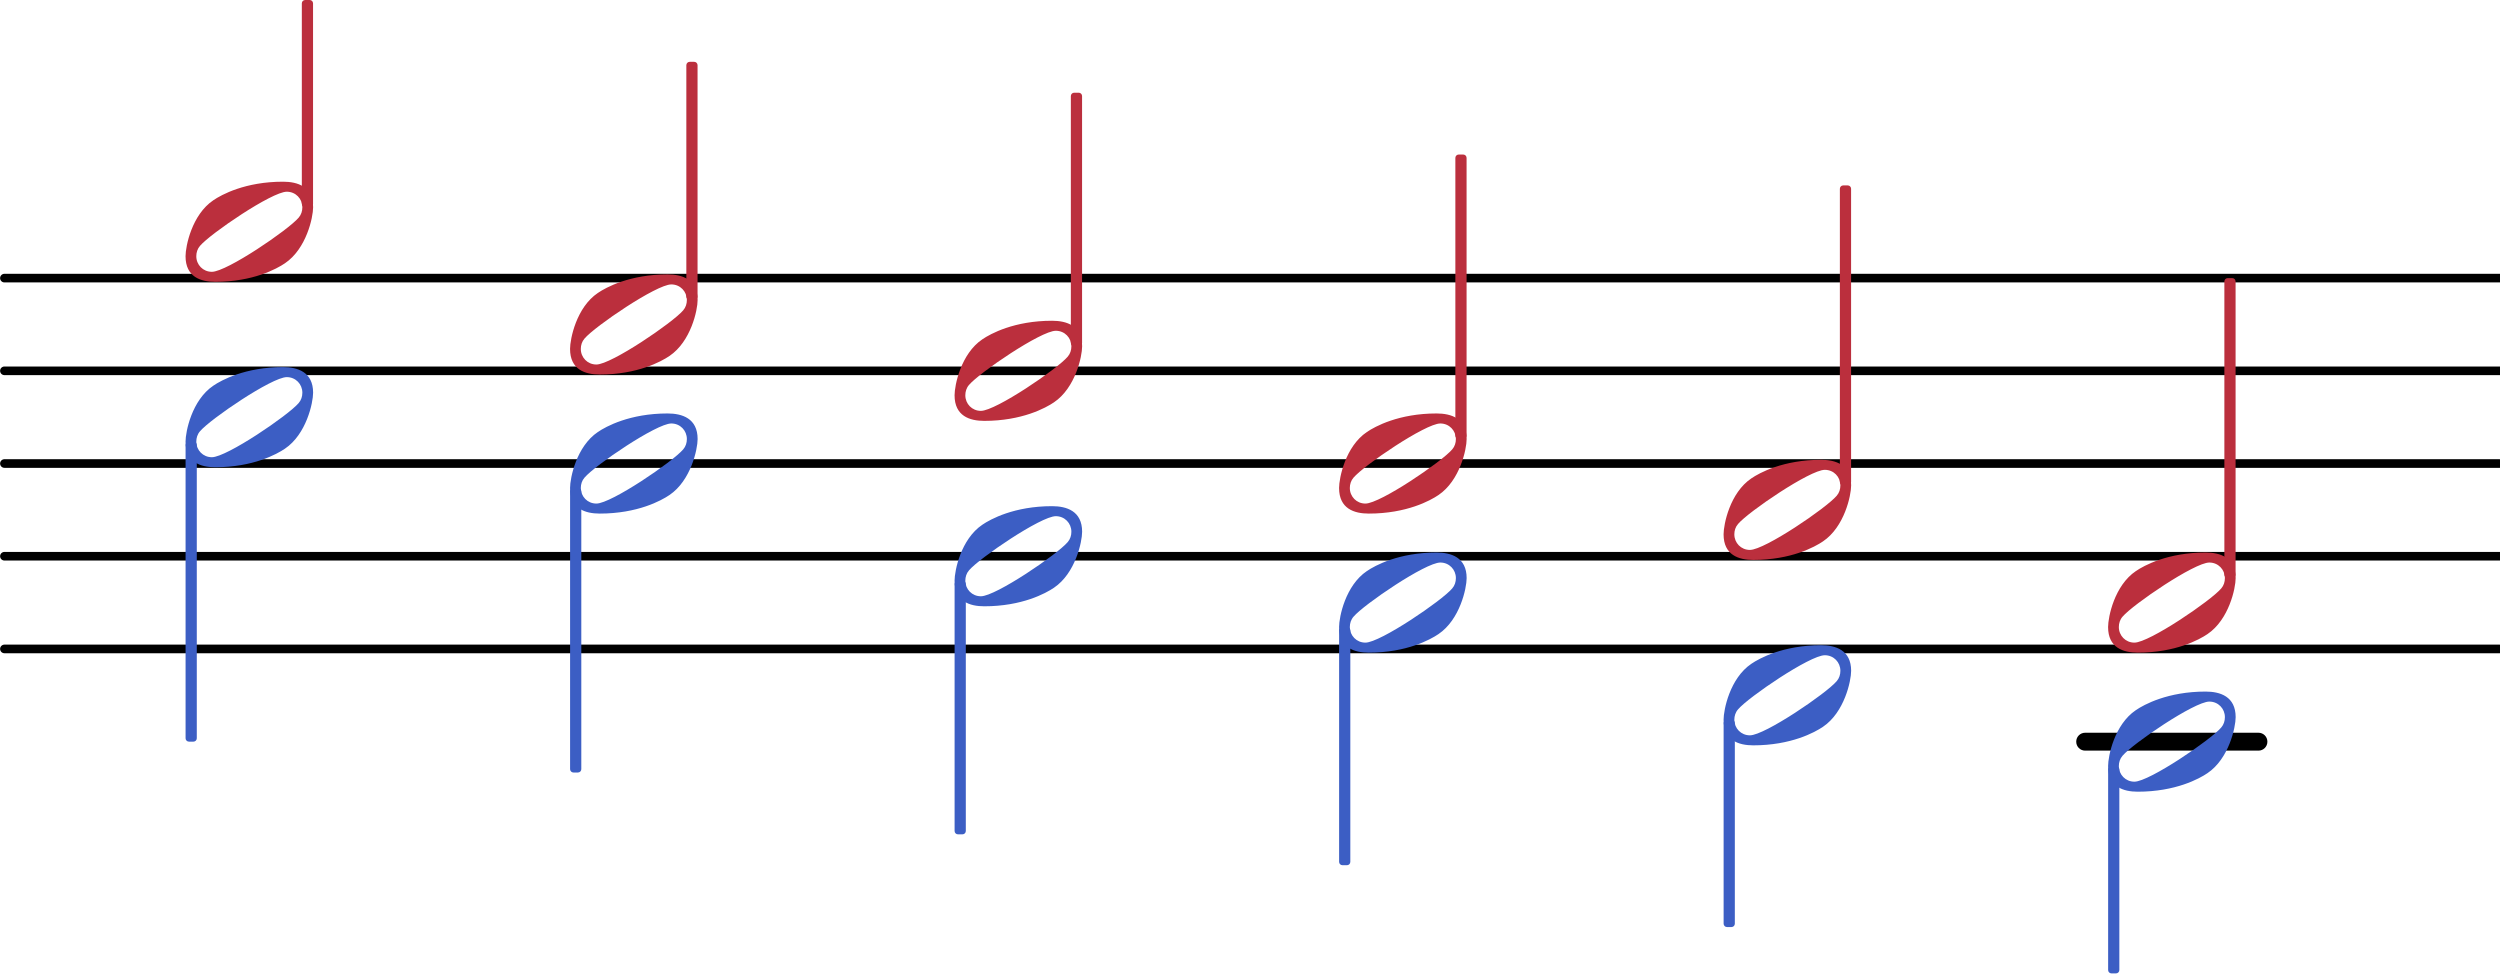
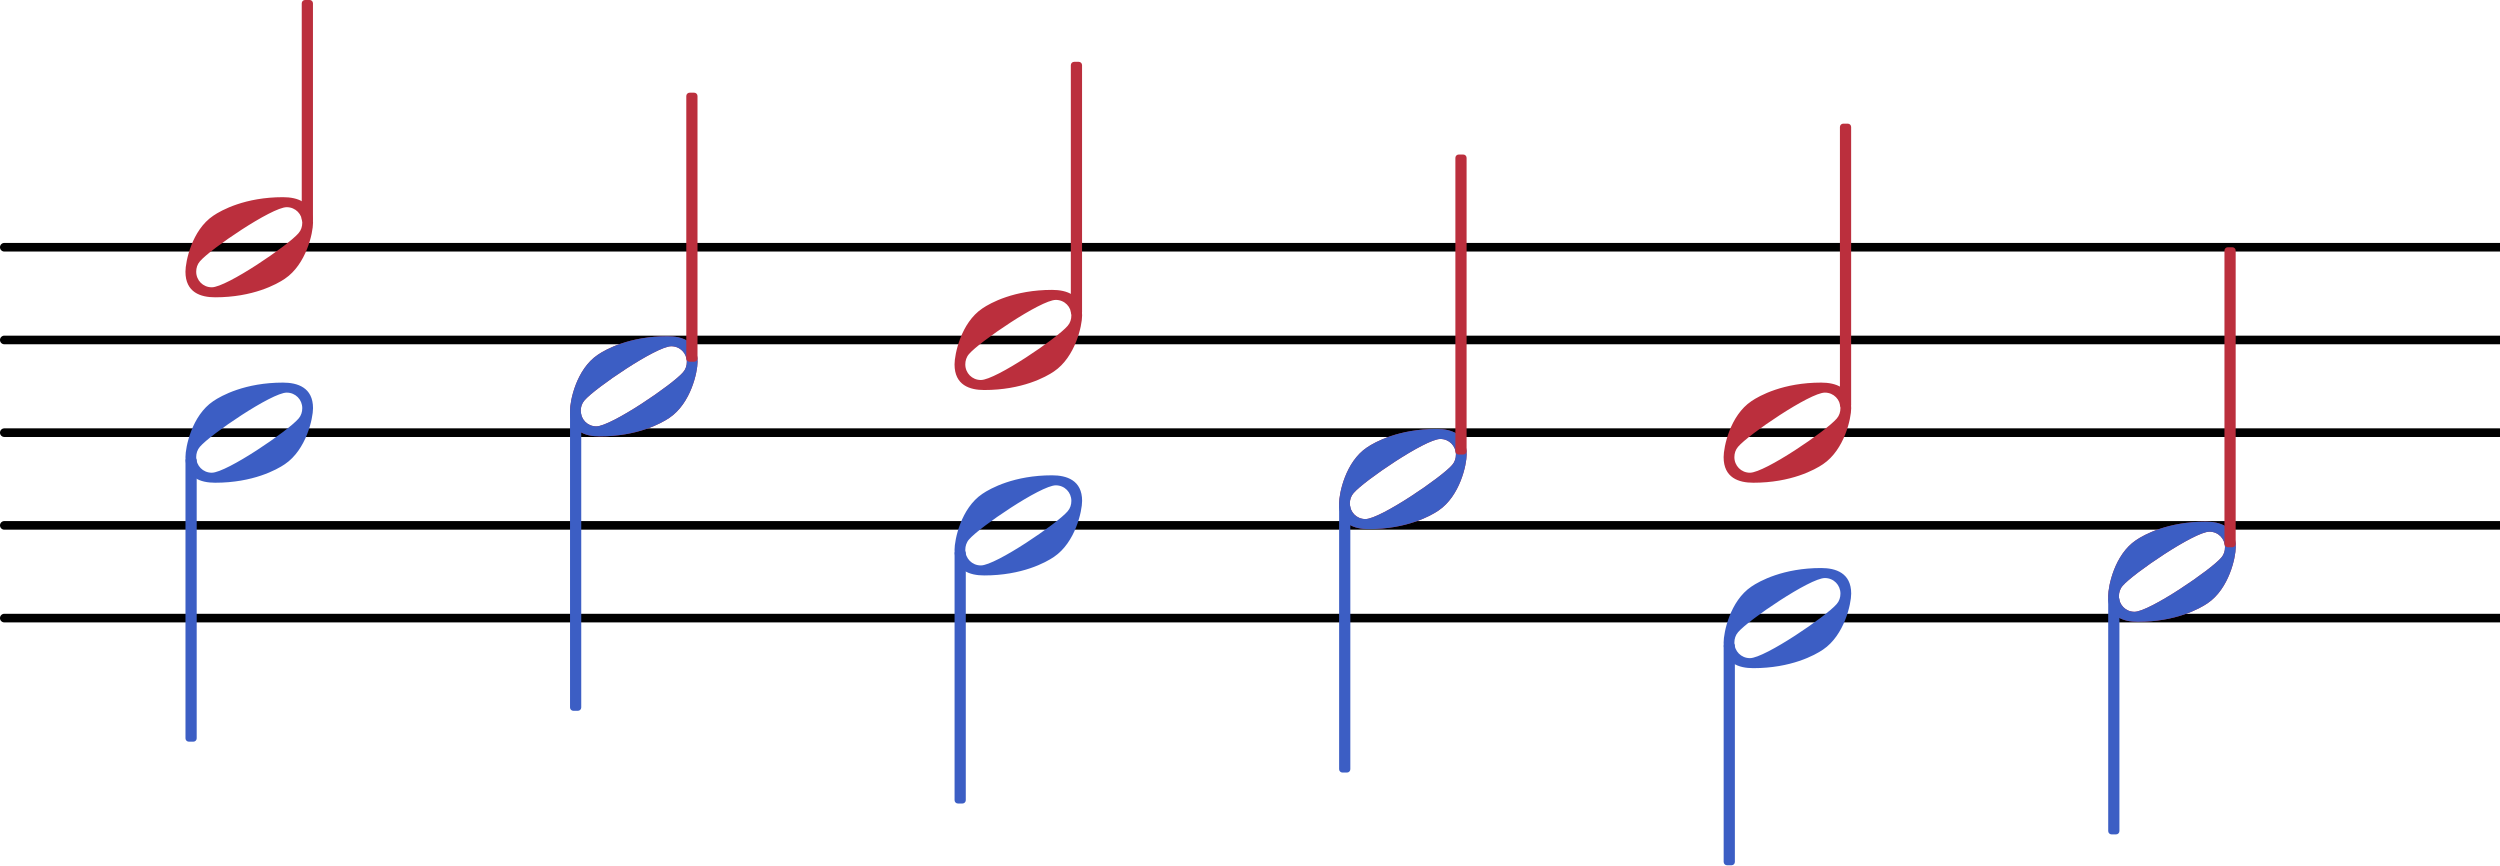
- <svg xmlns="http://www.w3.org/2000/svg" xmlns:xlink="http://www.w3.org/1999/xlink" version="1.2" width="53.19mm" height="20.71mm" viewBox="7.604 -0 26.965 10.5">
+ <svg xmlns="http://www.w3.org/2000/svg" xmlns:xlink="http://www.w3.org/1999/xlink" version="1.2" width="53.19mm" height="18.41mm" viewBox="7.604 -0 26.965 9.333">
  <style type="text/css">

tspan { white-space: pre; }

</style>
-   <g transform="translate(0, 8)">
-     <rect x="29.999" y="-0.096" width="2.062" height="0.193" ry="0.096" fill="currentColor" />
-   </g>
-   <g transform="translate(7.6043, 7)">
+   <g transform="translate(7.6043, 6.6667)">
    <line stroke-linejoin="round" stroke-linecap="round" stroke-width="0.093" stroke="currentColor" x1="0.046" y1="0" x2="26.965" y2="0" />
  </g>
-   <g transform="translate(7.6043, 6)">
+   <g transform="translate(7.6043, 5.6667)">
    <line stroke-linejoin="round" stroke-linecap="round" stroke-width="0.093" stroke="currentColor" x1="0.046" y1="0" x2="26.965" y2="0" />
  </g>
-   <g transform="translate(7.6043, 5)">
+   <g transform="translate(7.6043, 4.6667)">
    <line stroke-linejoin="round" stroke-linecap="round" stroke-width="0.093" stroke="currentColor" x1="0.046" y1="0" x2="26.965" y2="0" />
  </g>
-   <g transform="translate(7.6043, 4)">
+   <g transform="translate(7.6043, 3.6667)">
    <line stroke-linejoin="round" stroke-linecap="round" stroke-width="0.093" stroke="currentColor" x1="0.046" y1="0" x2="26.965" y2="0" />
  </g>
-   <g transform="translate(7.6043, 3)">
+   <g transform="translate(7.6043, 2.6667)">
    <line stroke-linejoin="round" stroke-linecap="round" stroke-width="0.093" stroke="currentColor" x1="0.046" y1="0" x2="26.965" y2="0" />
  </g>
  <g color="rgb(73.333%, 18.431%, 23.922%)">
-     <a style="color:inherit;" xlink:href="textedit:///Users/hex/Desktop/SVGs/54.ly:29:28:29">
-       <g transform="translate(22.0474, 5)">
+     <a style="color:inherit;" xlink:href="textedit:///Users/hex/Desktop/svglily/54.ly:29:28:29">
+       <g transform="translate(22.0474, 5.1667)">
        <path transform="scale(0.004, -0.004)" d="M315 66c0 23 -18 42 -42 42c-40 0 -206 -113 -234 -146c-7 -8 -10 -18 -10 -28c0 -23 18 -42 42 -42c40 0 206 113 234 146c7 8 10 18 10 28zM263 135c39 0 81 -13 81 -69c0 -27 -18 -112 -76 -151c-22 -15 -86 -50 -188 -50c-39 0 -80 13 -80 69c0 27 17 112 75 151 c22 15 86 50 188 50z" fill="currentColor" />
      </g>
    </a>
  </g>
  <g color="rgb(73.333%, 18.431%, 23.922%)">
-     <a style="color:inherit;" xlink:href="textedit:///Users/hex/Desktop/SVGs/54.ly:29:15:16">
-       <g transform="translate(9.6043, 2.5)">
+     <a style="color:inherit;" xlink:href="textedit:///Users/hex/Desktop/svglily/54.ly:29:15:16">
+       <g transform="translate(9.6043, 2.6667)">
        <path transform="scale(0.004, -0.004)" d="M315 66c0 23 -18 42 -42 42c-40 0 -206 -113 -234 -146c-7 -8 -10 -18 -10 -28c0 -23 18 -42 42 -42c40 0 206 113 234 146c7 8 10 18 10 28zM263 135c39 0 81 -13 81 -69c0 -27 -18 -112 -76 -151c-22 -15 -86 -50 -188 -50c-39 0 -80 13 -80 69c0 27 17 112 75 151 c22 15 86 50 188 50z" fill="currentColor" />
      </g>
    </a>
  </g>
  <g color="rgb(23.529%, 36.863%, 76.863%)">
-     <a style="color:inherit;" xlink:href="textedit:///Users/hex/Desktop/SVGs/54.ly:29:55:56">
-       <g transform="translate(9.6043, 4.5)">
+     <a style="color:inherit;" xlink:href="textedit:///Users/hex/Desktop/svglily/54.ly:29:55:56">
+       <g transform="translate(9.6043, 4.6667)">
        <path transform="scale(0.004, -0.004)" d="M315 66c0 23 -18 42 -42 42c-40 0 -206 -113 -234 -146c-7 -8 -10 -18 -10 -28c0 -23 18 -42 42 -42c40 0 206 113 234 146c7 8 10 18 10 28zM263 135c39 0 81 -13 81 -69c0 -27 -18 -112 -76 -151c-22 -15 -86 -50 -188 -50c-39 0 -80 13 -80 69c0 27 17 112 75 151 c22 15 86 50 188 50z" fill="currentColor" />
      </g>
    </a>
  </g>
  <g color="rgb(73.333%, 18.431%, 23.922%)">
-     <g transform="translate(10.9186, 5)">
-       <rect x="-0.06" y="-5" width="0.121" height="2.236" ry="0.036" fill="currentColor" />
+     <g transform="translate(10.9186, 4.6667)">
+       <rect x="-0.06" y="-4.667" width="0.121" height="2.402" ry="0.036" fill="currentColor" />
    </g>
  </g>
  <g color="rgb(23.529%, 36.863%, 76.863%)">
-     <g transform="translate(9.6646, 5)">
-       <rect x="-0.06" y="-0.236" width="0.121" height="3.236" ry="0.036" fill="currentColor" />
+     <g transform="translate(9.6646, 4.6667)">
+       <rect x="-0.06" y="0.264" width="0.121" height="3.069" ry="0.036" fill="currentColor" />
    </g>
  </g>
  <g color="rgb(73.333%, 18.431%, 23.922%)">
-     <a style="color:inherit;" xlink:href="textedit:///Users/hex/Desktop/SVGs/54.ly:29:20:21">
-       <g transform="translate(13.752, 3.5)">
+     <a style="color:inherit;" xlink:href="textedit:///Users/hex/Desktop/svglily/54.ly:29:20:21">
+       <g transform="translate(13.752, 4.1667)">
        <path transform="scale(0.004, -0.004)" d="M315 66c0 23 -18 42 -42 42c-40 0 -206 -113 -234 -146c-7 -8 -10 -18 -10 -28c0 -23 18 -42 42 -42c40 0 206 113 234 146c7 8 10 18 10 28zM263 135c39 0 81 -13 81 -69c0 -27 -18 -112 -76 -151c-22 -15 -86 -50 -188 -50c-39 0 -80 13 -80 69c0 27 17 112 75 151 c22 15 86 50 188 50z" fill="currentColor" />
      </g>
    </a>
  </g>
  <g color="rgb(23.529%, 36.863%, 76.863%)">
-     <a style="color:inherit;" xlink:href="textedit:///Users/hex/Desktop/SVGs/54.ly:29:60:61">
-       <g transform="translate(13.752, 5)">
+     <a style="color:inherit;" xlink:href="textedit:///Users/hex/Desktop/svglily/54.ly:29:59:60">
+       <g transform="translate(13.752, 4.1667)">
        <path transform="scale(0.004, -0.004)" d="M315 66c0 23 -18 42 -42 42c-40 0 -206 -113 -234 -146c-7 -8 -10 -18 -10 -28c0 -23 18 -42 42 -42c40 0 206 113 234 146c7 8 10 18 10 28zM263 135c39 0 81 -13 81 -69c0 -27 -18 -112 -76 -151c-22 -15 -86 -50 -188 -50c-39 0 -80 13 -80 69c0 27 17 112 75 151 c22 15 86 50 188 50z" fill="currentColor" />
      </g>
    </a>
  </g>
  <g color="rgb(73.333%, 18.431%, 23.922%)">
-     <g transform="translate(15.0663, 5)">
-       <rect x="-0.06" y="-4.333" width="0.121" height="2.569" ry="0.036" fill="currentColor" />
+     <g transform="translate(15.0663, 4.6667)">
+       <rect x="-0.06" y="-3.667" width="0.121" height="2.902" ry="0.036" fill="currentColor" />
    </g>
  </g>
  <g color="rgb(23.529%, 36.863%, 76.863%)">
-     <g transform="translate(13.8123, 5)">
-       <rect x="-0.06" y="0.264" width="0.121" height="3.069" ry="0.036" fill="currentColor" />
+     <g transform="translate(13.8123, 4.6667)">
+       <rect x="-0.06" y="-0.236" width="0.121" height="3.236" ry="0.036" fill="currentColor" />
    </g>
  </g>
  <g color="rgb(73.333%, 18.431%, 23.922%)">
-     <a style="color:inherit;" xlink:href="textedit:///Users/hex/Desktop/SVGs/54.ly:29:24:25">
-       <g transform="translate(17.8997, 4)">
+     <a style="color:inherit;" xlink:href="textedit:///Users/hex/Desktop/svglily/54.ly:29:24:25">
+       <g transform="translate(17.8997, 3.6667)">
        <path transform="scale(0.004, -0.004)" d="M315 66c0 23 -18 42 -42 42c-40 0 -206 -113 -234 -146c-7 -8 -10 -18 -10 -28c0 -23 18 -42 42 -42c40 0 206 113 234 146c7 8 10 18 10 28zM263 135c39 0 81 -13 81 -69c0 -27 -18 -112 -76 -151c-22 -15 -86 -50 -188 -50c-39 0 -80 13 -80 69c0 27 17 112 75 151 c22 15 86 50 188 50z" fill="currentColor" />
      </g>
    </a>
  </g>
  <g color="rgb(23.529%, 36.863%, 76.863%)">
-     <a style="color:inherit;" xlink:href="textedit:///Users/hex/Desktop/SVGs/54.ly:29:63:64">
-       <g transform="translate(17.8997, 6)">
+     <a style="color:inherit;" xlink:href="textedit:///Users/hex/Desktop/svglily/54.ly:29:63:64">
+       <g transform="translate(17.8997, 5.6667)">
        <path transform="scale(0.004, -0.004)" d="M315 66c0 23 -18 42 -42 42c-40 0 -206 -113 -234 -146c-7 -8 -10 -18 -10 -28c0 -23 18 -42 42 -42c40 0 206 113 234 146c7 8 10 18 10 28zM263 135c39 0 81 -13 81 -69c0 -27 -18 -112 -76 -151c-22 -15 -86 -50 -188 -50c-39 0 -80 13 -80 69c0 27 17 112 75 151 c22 15 86 50 188 50z" fill="currentColor" />
      </g>
    </a>
  </g>
  <g color="rgb(73.333%, 18.431%, 23.922%)">
-     <g transform="translate(19.214, 5)">
+     <g transform="translate(19.214, 4.6667)">
      <rect x="-0.06" y="-4" width="0.121" height="2.736" ry="0.036" fill="currentColor" />
    </g>
  </g>
  <g color="rgb(23.529%, 36.863%, 76.863%)">
-     <g transform="translate(17.96, 5)">
+     <g transform="translate(17.96, 4.6667)">
      <rect x="-0.06" y="1.264" width="0.121" height="2.736" ry="0.036" fill="currentColor" />
    </g>
  </g>
  <g color="rgb(23.529%, 36.863%, 76.863%)">
-     <a style="color:inherit;" xlink:href="textedit:///Users/hex/Desktop/SVGs/54.ly:29:66:67">
-       <g transform="translate(22.0474, 6.5)">
+     <a style="color:inherit;" xlink:href="textedit:///Users/hex/Desktop/svglily/54.ly:29:66:67">
+       <g transform="translate(22.0474, 5.1667)">
        <path transform="scale(0.004, -0.004)" d="M315 66c0 23 -18 42 -42 42c-40 0 -206 -113 -234 -146c-7 -8 -10 -18 -10 -28c0 -23 18 -42 42 -42c40 0 206 113 234 146c7 8 10 18 10 28zM263 135c39 0 81 -13 81 -69c0 -27 -18 -112 -76 -151c-22 -15 -86 -50 -188 -50c-39 0 -80 13 -80 69c0 27 17 112 75 151 c22 15 86 50 188 50z" fill="currentColor" />
      </g>
    </a>
  </g>
  <g color="rgb(73.333%, 18.431%, 23.922%)">
-     <g transform="translate(23.3617, 5)">
-       <rect x="-0.06" y="-3.333" width="0.121" height="3.069" ry="0.036" fill="currentColor" />
+     <g transform="translate(23.3617, 4.6667)">
+       <rect x="-0.06" y="-3" width="0.121" height="3.236" ry="0.036" fill="currentColor" />
    </g>
  </g>
  <g color="rgb(23.529%, 36.863%, 76.863%)">
-     <g transform="translate(22.1077, 5)">
-       <rect x="-0.06" y="1.764" width="0.121" height="2.569" ry="0.036" fill="currentColor" />
+     <g transform="translate(22.1077, 4.6667)">
+       <rect x="-0.06" y="0.764" width="0.121" height="2.902" ry="0.036" fill="currentColor" />
    </g>
  </g>
  <g color="rgb(73.333%, 18.431%, 23.922%)">
-     <a style="color:inherit;" xlink:href="textedit:///Users/hex/Desktop/SVGs/54.ly:29:31:32">
-       <g transform="translate(26.195, 5.5)">
+     <a style="color:inherit;" xlink:href="textedit:///Users/hex/Desktop/svglily/54.ly:29:31:32">
+       <g transform="translate(26.195, 4.6667)">
        <path transform="scale(0.004, -0.004)" d="M315 66c0 23 -18 42 -42 42c-40 0 -206 -113 -234 -146c-7 -8 -10 -18 -10 -28c0 -23 18 -42 42 -42c40 0 206 113 234 146c7 8 10 18 10 28zM263 135c39 0 81 -13 81 -69c0 -27 -18 -112 -76 -151c-22 -15 -86 -50 -188 -50c-39 0 -80 13 -80 69c0 27 17 112 75 151 c22 15 86 50 188 50z" fill="currentColor" />
      </g>
    </a>
  </g>
  <g color="rgb(23.529%, 36.863%, 76.863%)">
-     <a style="color:inherit;" xlink:href="textedit:///Users/hex/Desktop/SVGs/54.ly:29:69:70">
-       <g transform="translate(26.195, 7.5)">
+     <a style="color:inherit;" xlink:href="textedit:///Users/hex/Desktop/svglily/54.ly:29:69:70">
+       <g transform="translate(26.195, 6.6667)">
        <path transform="scale(0.004, -0.004)" d="M315 66c0 23 -18 42 -42 42c-40 0 -206 -113 -234 -146c-7 -8 -10 -18 -10 -28c0 -23 18 -42 42 -42c40 0 206 113 234 146c7 8 10 18 10 28zM263 135c39 0 81 -13 81 -69c0 -27 -18 -112 -76 -151c-22 -15 -86 -50 -188 -50c-39 0 -80 13 -80 69c0 27 17 112 75 151 c22 15 86 50 188 50z" fill="currentColor" />
      </g>
    </a>
  </g>
  <g color="rgb(73.333%, 18.431%, 23.922%)">
-     <g transform="translate(27.5094, 5)">
-       <rect x="-0.06" y="-3" width="0.121" height="3.236" ry="0.036" fill="currentColor" />
+     <g transform="translate(27.5094, 4.6667)">
+       <rect x="-0.06" y="-3.333" width="0.121" height="3.069" ry="0.036" fill="currentColor" />
    </g>
  </g>
  <g color="rgb(23.529%, 36.863%, 76.863%)">
-     <g transform="translate(26.2554, 5)">
-       <rect x="-0.06" y="2.764" width="0.121" height="2.236" ry="0.036" fill="currentColor" />
+     <g transform="translate(26.2554, 4.6667)">
+       <rect x="-0.06" y="2.264" width="0.121" height="2.402" ry="0.036" fill="currentColor" />
    </g>
  </g>
  <g color="rgb(73.333%, 18.431%, 23.922%)">
-     <a style="color:inherit;" xlink:href="textedit:///Users/hex/Desktop/SVGs/54.ly:29:34:35">
-       <g transform="translate(30.3427, 6.5)">
+     <a style="color:inherit;" xlink:href="textedit:///Users/hex/Desktop/svglily/54.ly:29:34:35">
+       <g transform="translate(30.3427, 6.1667)">
        <path transform="scale(0.004, -0.004)" d="M315 66c0 23 -18 42 -42 42c-40 0 -206 -113 -234 -146c-7 -8 -10 -18 -10 -28c0 -23 18 -42 42 -42c40 0 206 113 234 146c7 8 10 18 10 28zM263 135c39 0 81 -13 81 -69c0 -27 -18 -112 -76 -151c-22 -15 -86 -50 -188 -50c-39 0 -80 13 -80 69c0 27 17 112 75 151 c22 15 86 50 188 50z" fill="currentColor" />
      </g>
    </a>
  </g>
  <g color="rgb(23.529%, 36.863%, 76.863%)">
-     <a style="color:inherit;" xlink:href="textedit:///Users/hex/Desktop/SVGs/54.ly:29:72:73">
-       <g transform="translate(30.3427, 8)">
+     <a style="color:inherit;" xlink:href="textedit:///Users/hex/Desktop/svglily/54.ly:29:72:73">
+       <g transform="translate(30.3427, 6.1667)">
        <path transform="scale(0.004, -0.004)" d="M315 66c0 23 -18 42 -42 42c-40 0 -206 -113 -234 -146c-7 -8 -10 -18 -10 -28c0 -23 18 -42 42 -42c40 0 206 113 234 146c7 8 10 18 10 28zM263 135c39 0 81 -13 81 -69c0 -27 -18 -112 -76 -151c-22 -15 -86 -50 -188 -50c-39 0 -80 13 -80 69c0 27 17 112 75 151 c22 15 86 50 188 50z" fill="currentColor" />
      </g>
    </a>
  </g>
  <g color="rgb(73.333%, 18.431%, 23.922%)">
-     <g transform="translate(31.657, 5)">
+     <g transform="translate(31.657, 4.6667)">
      <rect x="-0.06" y="-2" width="0.121" height="3.236" ry="0.036" fill="currentColor" />
    </g>
  </g>
  <g color="rgb(23.529%, 36.863%, 76.863%)">
-     <g transform="translate(30.4031, 5)">
-       <rect x="-0.06" y="3.264" width="0.121" height="2.236" ry="0.036" fill="currentColor" />
+     <g transform="translate(30.4031, 4.6667)">
+       <rect x="-0.06" y="1.764" width="0.121" height="2.569" ry="0.036" fill="currentColor" />
    </g>
  </g>
</svg>
